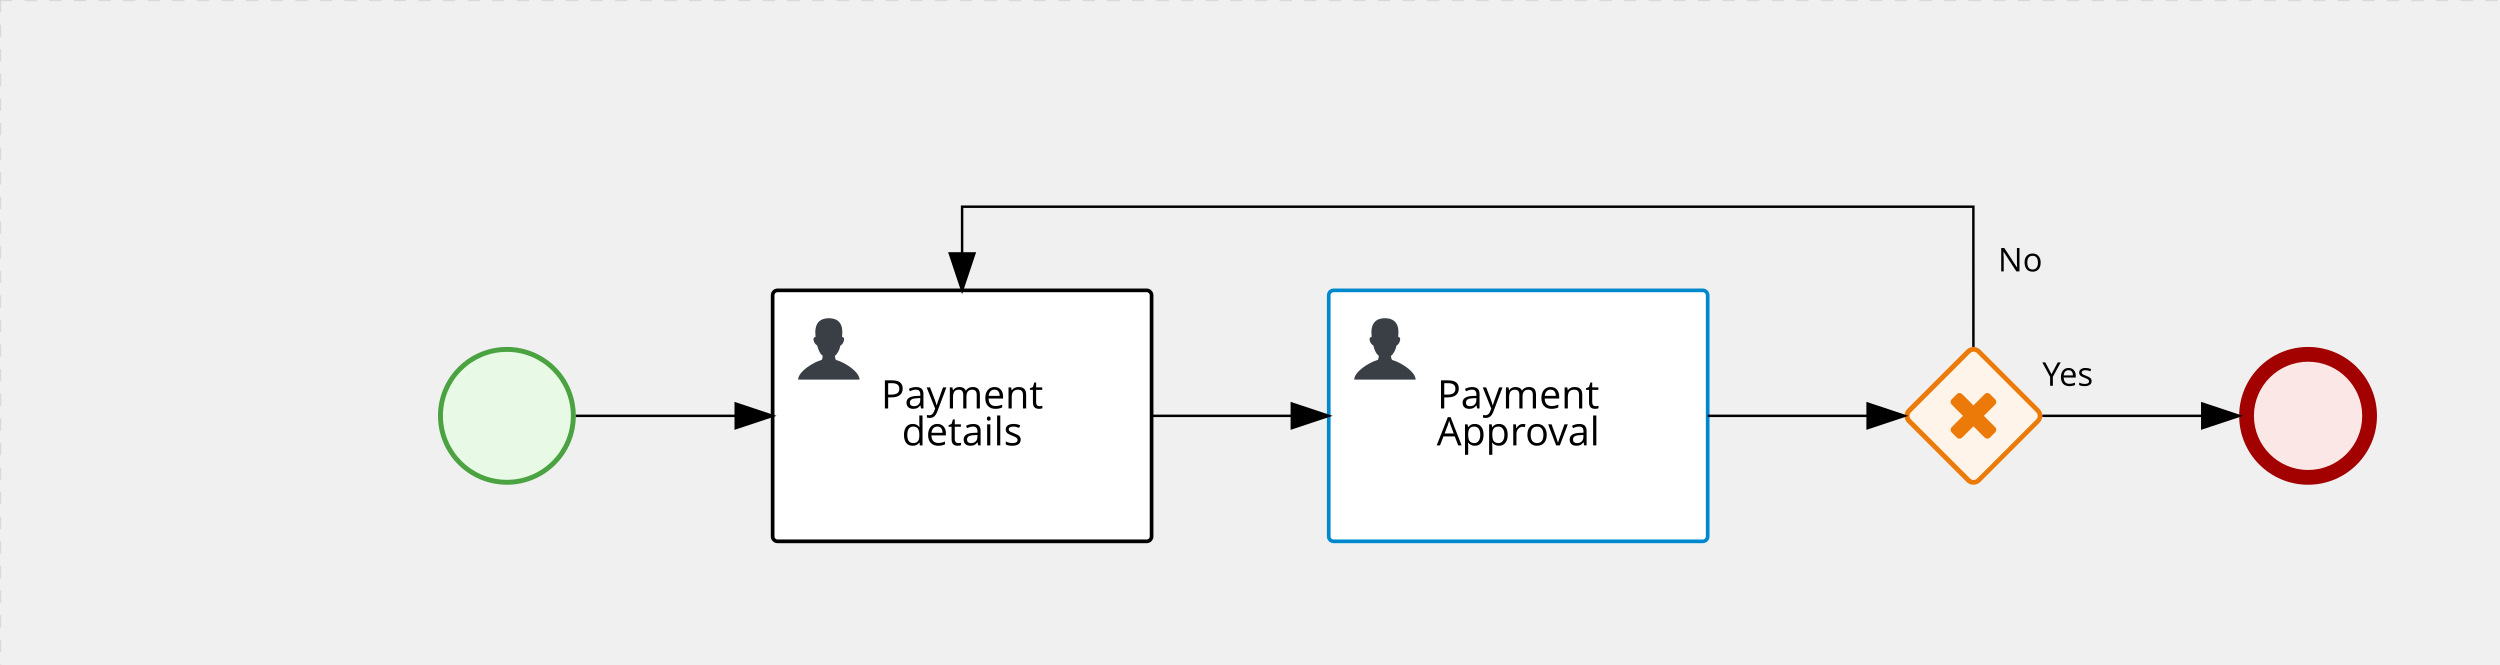
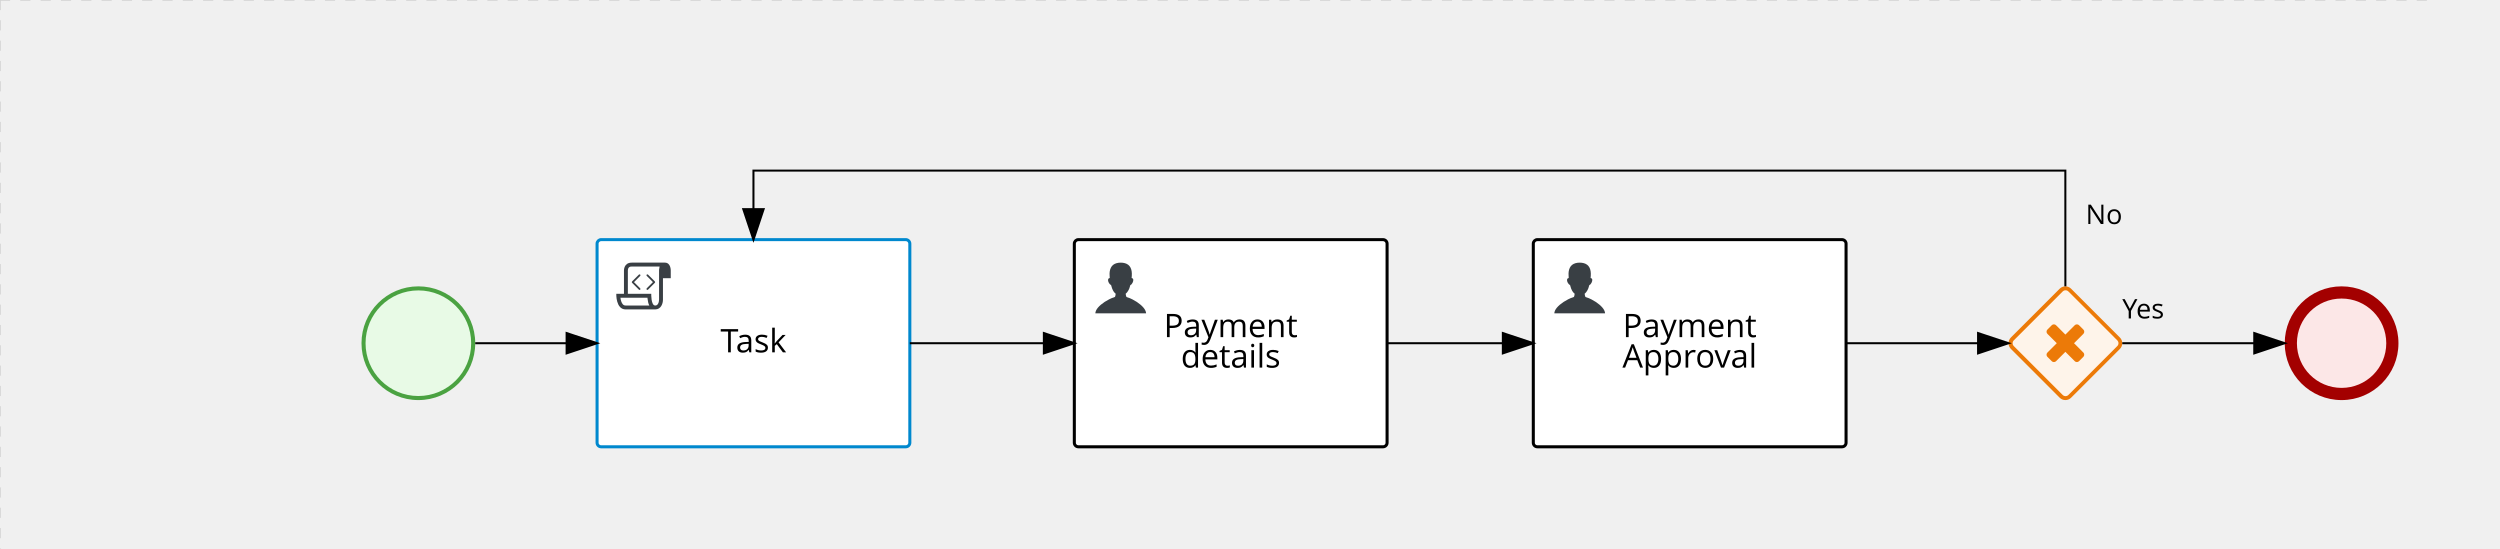
- <svg xmlns="http://www.w3.org/2000/svg" version="1.1" width="1016" height="270" viewBox="0 0 1016 270">
+ <svg xmlns="http://www.w3.org/2000/svg" version="1.1" width="1231" height="270" viewBox="0 0 1231 270">
  <defs />
  <g transform="matrix(1,0,0,1,0,0)">
    <g>
      <g>
        <g>
          <path fill="none" stroke="#d3d3d3" paint-order="fill stroke markers" d=" M 0 0 L 1200 0" stroke-miterlimit="10" stroke-opacity="0.8" stroke-dasharray="5" />
        </g>
        <g>
          <path fill="none" stroke="#d3d3d3" paint-order="fill stroke markers" d=" M 0 0 L 0 800" stroke-miterlimit="10" stroke-opacity="0.8" stroke-dasharray="5" />
        </g>
      </g>
-       <g id="_FCB43A53-4889-48BF-9B65-2A32B154E21C" bpmn2nodeid="_FCB43A53-4889-48BF-9B65-2A32B154E21C" transform="matrix(1,0,0,1,774,141)">
+       <g id="_AECE9406-AC56-4624-BD6E-B9AA45BDD2D2" bpmn2nodeid="_AECE9406-AC56-4624-BD6E-B9AA45BDD2D2" transform="matrix(1,0,0,1,178,141)">
+         <g>
+           <path fill="none" stroke="none" />
+         </g>
+         <g transform="matrix(0.125,0,0,0.125,0,0)">
+           <g transform="matrix(1,0,0,1,0,0)">
+             <path fill="#e8fae6" stroke="none" id="_AECE9406-AC56-4624-BD6E-B9AA45BDD2D2?shapeType=BACKGROUND" paint-order="stroke fill markers" d=" M 0 0 M 444 224 C 444 263.9 434.2 300.8 414.4 334.5 C 394.7 368.2 368 394.9 334.4 414.5 C 300.8 434.1 263.9 444 224 444 C 184.1 444 147.2 434.2 113.5 414.4 C 79.8 394.7 53.1 368 33.5 334.4 C 13.9 300.8 4 263.9 4 224 C 4 184.1 13.8 147.2 33.6 113.5 C 53.4 79.8 80.1 53.1 113.6 33.5 C 147.1 13.9 184.1 4 224 4 C 263.9 4 300.8 13.8 334.5 33.6 C 368.2 53.4 394.9 80.1 414.5 113.6 C 434.1 147.1 444 184.1 444 224 Z" />
+           </g>
+           <g>
+             <g transform="matrix(1,0,0,1,0,0)">
+               <g transform="matrix(1,0,0,1,0,0)">
+                 <path fill="rgb(74,162,65)" stroke="none" id="_AECE9406-AC56-4624-BD6E-B9AA45BDD2D2?shapeType=BORDER&amp;renderType=FILL" paint-order="stroke fill markers" d=" M 0 0 M 224 0 C 100.3 0 0 100.3 0 224 C 0 347.7 100.3 448 224 448 C 347.7 448 448 347.7 448 224 C 448 100.3 347.7 0 224 0 Z M 0 0 M 224 432 C 109.1 432 16 338.9 16 224 C 16 109.1 109.1 16 224 16 C 338.9 16 432 109.1 432 224 C 432 338.9 338.9 432 224 432 Z" />
+               </g>
+             </g>
+           </g>
+         </g>
+         <g transform="matrix(1,0,0,1,28,61)" />
+       </g>
+       <g transform="matrix(1,0,0,1,178,141)" />
+       <g id="_FCB43A53-4889-48BF-9B65-2A32B154E21C" bpmn2nodeid="_FCB43A53-4889-48BF-9B65-2A32B154E21C" transform="matrix(1,0,0,1,989,141)">
        <g>
          <path fill="none" stroke="none" />
        </g>
        <g transform="matrix(0.125,0,0,0.125,0,0)">
          <g transform="matrix(1,0,0,1,0,0)">
            <path fill="#fef4ea" stroke="none" id="_FCB43A53-4889-48BF-9B65-2A32B154E21C?shapeType=BACKGROUND" paint-order="stroke fill markers" d=" M 0 0 M 224.4 4.3 C 216.4 4.3 208.4 7.3 202.3 13.4 L 13.5 202.2 C 1.3 214.4 1.3 234.2 13.5 246.4 L 202.2 435.1 C 208.3 441.2 216.4 444.2 224.3 444.2 C 232.2 444.2 240.3 441.2 246.4 435.1 L 435.1 246.4 C 447.3 234.2 447.3 214.4 435.1 202.2 L 246.5 13.4 C 240.4 7.3 232.4 4.3 224.4 4.3 L 224.4 4.3 Z" />
          </g>
          <g>
            <g transform="matrix(1,0,0,1,0,0)">
              <g transform="matrix(1,0,0,1,0,0)">
-                 <path fill="#ec7a08" stroke="none" id="_FCB43A53-4889-48BF-9B65-2A32B154E21C?shapeType=BORDER&amp;renderType=FILL" paint-order="stroke fill markers" d=" M 0 0 M 20.8 212.7 L 213.3 20.2 C 219.6 13.9 229.7 13.9 235.9 20.2 L 428.4 212.7 C 434.7 219 434.7 229.1 428.4 235.3 L 235.9 427.8 C 229.6 434.1 219.5 434.1 213.3 427.8 L 20.8 235.3 C 14.5 229.1 14.5 218.9 20.8 212.7 L 20.8 212.7 Z M 0 0 M 0 224 C 0 232.1 3.1 240.3 9.3 246.5 L 201.5 438.7 C 213.9 451.1 234.1 451.1 246.5 438.7 L 438.7 246.5 C 444.9 240.3 448 232.1 448 224 C 448 215.9 444.9 207.7 438.7 201.5 L 246.5 9.3 C 234.1 -3.1 213.9 -3.1 201.5 9.3 L 9.3 201.5 C 3.1 207.7 0 215.9 0 224 L 0 224 Z" />
+                 <path fill="rgb(236,122,8)" stroke="none" id="_FCB43A53-4889-48BF-9B65-2A32B154E21C?shapeType=BORDER&amp;renderType=FILL" paint-order="stroke fill markers" d=" M 0 0 M 20.8 212.7 L 213.3 20.2 C 219.6 13.9 229.7 13.9 235.9 20.2 L 428.4 212.7 C 434.7 219 434.7 229.1 428.4 235.3 L 235.9 427.8 C 229.6 434.1 219.5 434.1 213.3 427.8 L 20.8 235.3 C 14.5 229.1 14.5 218.9 20.8 212.7 L 20.8 212.7 Z M 0 0 M 0 224 C 0 232.1 3.1 240.3 9.3 246.5 L 201.5 438.7 C 213.9 451.1 234.1 451.1 246.5 438.7 L 438.7 246.5 C 444.9 240.3 448 232.1 448 224 C 448 215.9 444.9 207.7 438.7 201.5 L 246.5 9.3 C 234.1 -3.1 213.9 -3.1 201.5 9.3 L 9.3 201.5 C 3.1 207.7 0 215.9 0 224 L 0 224 Z" />
              </g>
            </g>
          </g>
          <g>
            <g transform="matrix(1,0,0,1,0,0)">
              <g transform="matrix(1,0,0,1,0,0)">
                <path fill="#ec7a08" stroke="none" id="_FCB43A53-4889-48BF-9B65-2A32B154E21C_exclusive" paint-order="stroke fill markers" d=" M 0 0 M 298.2 269.2 C 298.2 272.6 297.1 275.3 294.7 277.7 L 277.7 294.7 C 275.3 297.1 272.6 298.2 269.2 298.2 C 265.8 298.2 263.1 297.1 260.7 294.7 L 224 258 L 187.2 294.8 C 184.8 297.2 182.1 298.3 178.7 298.3 C 175.3 298.3 172.6 297.2 170.2 294.8 L 153.2 277.8 C 150.8 275.4 149.7 272.7 149.7 269.3 C 149.7 265.9 150.8 263.2 153.2 260.8 L 190 224 L 153.2 187.2 C 150.8 184.8 149.7 182 149.7 178.7 C 149.7 175.3 150.8 172.5 153.2 170.2 L 170.2 153.2 C 172.6 150.8 175.3 149.7 178.7 149.7 C 182.1 149.7 184.8 150.8 187.2 153.2 L 224 190 L 260.8 153.2 C 263.2 150.8 265.9 149.7 269.3 149.7 C 272.7 149.7 275.4 150.8 277.8 153.2 L 294.8 170.2 C 297.2 172.5 298.3 175.3 298.3 178.7 C 298.3 182 297.2 184.8 294.8 187.2 L 258 224 L 294.8 260.8 C 297.1 263.1 298.2 265.9 298.2 269.2 Z" />
              </g>
            </g>
          </g>
        </g>
        <g transform="matrix(1,0,0,1,28,61)" />
      </g>
-       <g id="_AECE9406-AC56-4624-BD6E-B9AA45BDD2D2" bpmn2nodeid="_AECE9406-AC56-4624-BD6E-B9AA45BDD2D2" transform="matrix(1,0,0,1,178,141)">
-         <g>
-           <path fill="none" stroke="none" />
-         </g>
-         <g transform="matrix(0.125,0,0,0.125,0,0)">
-           <g transform="matrix(1,0,0,1,0,0)">
-             <path fill="#e8fae6" stroke="none" id="_AECE9406-AC56-4624-BD6E-B9AA45BDD2D2?shapeType=BACKGROUND" paint-order="stroke fill markers" d=" M 0 0 M 444 224 C 444 263.9 434.2 300.8 414.4 334.5 C 394.7 368.2 368 394.9 334.4 414.5 C 300.8 434.1 263.9 444 224 444 C 184.1 444 147.2 434.2 113.5 414.4 C 79.8 394.7 53.1 368 33.5 334.4 C 13.9 300.8 4 263.9 4 224 C 4 184.1 13.8 147.2 33.6 113.5 C 53.4 79.8 80.1 53.1 113.6 33.5 C 147.1 13.9 184.1 4 224 4 C 263.9 4 300.8 13.8 334.5 33.6 C 368.2 53.4 394.9 80.1 414.5 113.6 C 434.1 147.1 444 184.1 444 224 Z" />
-           </g>
-           <g>
-             <g transform="matrix(1,0,0,1,0,0)">
-               <g transform="matrix(1,0,0,1,0,0)">
-                 <path fill="#4aa241" stroke="none" id="_AECE9406-AC56-4624-BD6E-B9AA45BDD2D2?shapeType=BORDER&amp;renderType=FILL" paint-order="stroke fill markers" d=" M 0 0 M 224 0 C 100.3 0 0 100.3 0 224 C 0 347.7 100.3 448 224 448 C 347.7 448 448 347.7 448 224 C 448 100.3 347.7 0 224 0 Z M 0 0 M 224 432 C 109.1 432 16 338.9 16 224 C 16 109.1 109.1 16 224 16 C 338.9 16 432 109.1 432 224 C 432 338.9 338.9 432 224 432 Z" />
-               </g>
-             </g>
-           </g>
-         </g>
-         <g transform="matrix(1,0,0,1,28,61)" />
-       </g>
-       <g id="_23EB233E-288B-4ABD-B3F2-9940B74F2F49" bpmn2nodeid="_23EB233E-288B-4ABD-B3F2-9940B74F2F49" transform="matrix(1,0,0,1,314,118)">
+       <g id="_23EB233E-288B-4ABD-B3F2-9940B74F2F49" bpmn2nodeid="_23EB233E-288B-4ABD-B3F2-9940B74F2F49" transform="matrix(1,0,0,1,529,118)">
        <g>
          <path fill="none" stroke="none" />
        </g>
        <g transform="matrix(1,0,0,1,0,0)">
          <path fill="#ffffff" stroke="none" id="_23EB233E-288B-4ABD-B3F2-9940B74F2F49?shapeType=BACKGROUND" paint-order="stroke fill markers" d=" M 2 0 L 152 0 L 152 0 A 2 2 0 0 1 154 2 L 154 100 L 154 100 A 2 2 0 0 1 152 102 L 2 102 L 2 102 A 2 2 0 0 1 0 100 L 0 2 L 0 2 A 2 2 0 0 1 2 0 Z" />
        </g>
        <g transform="matrix(1,0,0,1,0,0)">
-           <path fill="none" stroke="#000000" id="_23EB233E-288B-4ABD-B3F2-9940B74F2F49?shapeType=BORDER&amp;renderType=STROKE" paint-order="fill stroke markers" d=" M 2 0 L 152 0 L 152 0 A 2 2 0 0 1 154 2 L 154 100 L 154 100 A 2 2 0 0 1 152 102 L 2 102 L 2 102 A 2 2 0 0 1 0 100 L 0 2 L 0 2 A 2 2 0 0 1 2 0 Z" stroke-miterlimit="10" stroke-width="1.5" stroke-dasharray="" />
+           <path fill="none" stroke="rgb(0,0,0)" id="_23EB233E-288B-4ABD-B3F2-9940B74F2F49?shapeType=BORDER&amp;renderType=STROKE" paint-order="fill stroke markers" d=" M 2 0 L 152 0 L 152 0 A 2 2 0 0 1 154 2 L 154 100 L 154 100 A 2 2 0 0 1 152 102 L 2 102 L 2 102 A 2 2 0 0 1 0 100 L 0 2 L 0 2 A 2 2 0 0 1 2 0 Z" stroke-miterlimit="10" stroke-width="1.5" stroke-dasharray="" />
        </g>
        <g>
          <g transform="matrix(0.06,0,0,0.06,9.4,9.4)">
            <g transform="matrix(1,0,0,1,0,0)">
              <path fill="#393f44" stroke="none" id="_23EB233E-288B-4ABD-B3F2-9940B74F2F49_task__RvU5__iZSm" paint-order="stroke fill markers" d=" M 0 0 M 16 445.21 C 16 440.869 18.784 431.129 22.001 424.217 C 35.768 394.64 77.283 359.28 129 333.084 C 144.516 325.224 157.347 319.964 167.807 317.174 C 171.932 316.074 175.729 314.414 176.525 313.363 C 178.894 310.234 180.914 302.908 181.727 294.5 L 182.5 286.5 L 178.507 283.455 C 166.303 274.146 154.284 251.678 148.04 226.5 C 145.611 216.707 145.056 215.462 142.984 215.158 C 141.703 214.97 138.083 212.243 134.939 209.099 C 123.233 197.393 116.891 177.376 121.44 166.49 C 123.002 162.751 128.155 159.01 131.75 159.004 C 134.448 159 134.471 158.603 132.914 138.788 C 130.927 113.496 134.279 92.265 143.132 74.076 C 152.232 55.38 167.569 42.882 189.049 36.66 C 210.203 30.532 237.797 30.532 258.951 36.66 C 300.042 48.563 318.958 83.806 314.955 141 C 314.32 150.075 313.624 157.788 313.409 158.14 C 313.194 158.493 314.575 159.073 316.479 159.43 C 328.929 161.766 330.986 177.018 321.496 196.621 C 316.903 206.109 309.357 214.508 304.817 215.185 C 303.023 215.453 302.293 217.146 299.943 226.5 C 296.659 239.567 294.474 245.305 287.948 257.995 C 282.491 268.606 273.035 281.109 268.108 284.229 L 264.871 286.278 L 265.518 292.889 C 266.345 301.33 268.639 309.871 270.877 312.837 C 272.067 314.415 275.002 315.79 280.063 317.139 C 291.069 320.075 303.617 325.274 321 334.102 C 369.815 358.891 410.848 393.758 425.032 422.5 C 429.07 430.682 432 440.232 432 445.21 L 432 448 L 224 448 L 16 448 L 16 445.21 Z" />
            </g>
          </g>
        </g>
        <g transform="matrix(1,0,0,1,4.04,13.68)">
          <g transform="matrix(0.04,0,0,0.04,63.36,69.12)">
            <g transform="matrix(1,0,0,1,0,0)">
              <path fill="none" stroke="none" />
            </g>
            <g transform="matrix(1,0,0,1,0,0)">
              <path fill="none" stroke="none" />
            </g>
          </g>
        </g>
        <g transform="matrix(1,0,0,1,41.96094,36)">
          <text fill="#000000" stroke="none" font-family="Open Sans" font-size="12pt" font-style="normal" font-weight="normal" text-decoration="normal" x="35.039" y="12" text-anchor="middle" dominant-baseline="alphabetic">Payment </text>
          <text fill="#000000" stroke="none" font-family="Open Sans" font-size="12pt" font-style="normal" font-weight="normal" text-decoration="normal" x="35.039" y="27" text-anchor="middle" dominant-baseline="alphabetic">  details   </text>
        </g>
      </g>
-       <g id="_DE36CBAA-6882-45D3-9310-9BC1B84DFF67" bpmn2nodeid="_DE36CBAA-6882-45D3-9310-9BC1B84DFF67" transform="matrix(1,0,0,1,540,118)">
+       <g id="_DE36CBAA-6882-45D3-9310-9BC1B84DFF67" bpmn2nodeid="_DE36CBAA-6882-45D3-9310-9BC1B84DFF67" transform="matrix(1,0,0,1,755,118)">
        <g>
          <path fill="none" stroke="none" />
        </g>
        <g transform="matrix(1,0,0,1,0,0)">
          <path fill="#ffffff" stroke="none" id="_DE36CBAA-6882-45D3-9310-9BC1B84DFF67?shapeType=BACKGROUND" paint-order="stroke fill markers" d=" M 2 0 L 152 0 L 152 0 A 2 2 0 0 1 154 2 L 154 100 L 154 100 A 2 2 0 0 1 152 102 L 2 102 L 2 102 A 2 2 0 0 1 0 100 L 0 2 L 0 2 A 2 2 0 0 1 2 0 Z" />
        </g>
        <g transform="matrix(1,0,0,1,0,0)">
-           <path fill="none" stroke="rgb(0,136,206)" id="_DE36CBAA-6882-45D3-9310-9BC1B84DFF67?shapeType=BORDER&amp;renderType=STROKE" paint-order="fill stroke markers" d=" M 2 0 L 152 0 L 152 0 A 2 2 0 0 1 154 2 L 154 100 L 154 100 A 2 2 0 0 1 152 102 L 2 102 L 2 102 A 2 2 0 0 1 0 100 L 0 2 L 0 2 A 2 2 0 0 1 2 0 Z" stroke-miterlimit="10" stroke-width="1.5" stroke-dasharray="" />
+           <path fill="none" stroke="rgb(0,0,0)" id="_DE36CBAA-6882-45D3-9310-9BC1B84DFF67?shapeType=BORDER&amp;renderType=STROKE" paint-order="fill stroke markers" d=" M 2 0 L 152 0 L 152 0 A 2 2 0 0 1 154 2 L 154 100 L 154 100 A 2 2 0 0 1 152 102 L 2 102 L 2 102 A 2 2 0 0 1 0 100 L 0 2 L 0 2 A 2 2 0 0 1 2 0 Z" stroke-miterlimit="10" stroke-width="1.5" stroke-dasharray="" />
        </g>
        <g>
          <g transform="matrix(0.06,0,0,0.06,9.4,9.4)">
            <g transform="matrix(1,0,0,1,0,0)">
              <path fill="#393f44" stroke="none" id="_DE36CBAA-6882-45D3-9310-9BC1B84DFF67_task__RvU5__iZSm" paint-order="stroke fill markers" d=" M 0 0 M 16 445.21 C 16 440.869 18.784 431.129 22.001 424.217 C 35.768 394.64 77.283 359.28 129 333.084 C 144.516 325.224 157.347 319.964 167.807 317.174 C 171.932 316.074 175.729 314.414 176.525 313.363 C 178.894 310.234 180.914 302.908 181.727 294.5 L 182.5 286.5 L 178.507 283.455 C 166.303 274.146 154.284 251.678 148.04 226.5 C 145.611 216.707 145.056 215.462 142.984 215.158 C 141.703 214.97 138.083 212.243 134.939 209.099 C 123.233 197.393 116.891 177.376 121.44 166.49 C 123.002 162.751 128.155 159.01 131.75 159.004 C 134.448 159 134.471 158.603 132.914 138.788 C 130.927 113.496 134.279 92.265 143.132 74.076 C 152.232 55.38 167.569 42.882 189.049 36.66 C 210.203 30.532 237.797 30.532 258.951 36.66 C 300.042 48.563 318.958 83.806 314.955 141 C 314.32 150.075 313.624 157.788 313.409 158.14 C 313.194 158.493 314.575 159.073 316.479 159.43 C 328.929 161.766 330.986 177.018 321.496 196.621 C 316.903 206.109 309.357 214.508 304.817 215.185 C 303.023 215.453 302.293 217.146 299.943 226.5 C 296.659 239.567 294.474 245.305 287.948 257.995 C 282.491 268.606 273.035 281.109 268.108 284.229 L 264.871 286.278 L 265.518 292.889 C 266.345 301.33 268.639 309.871 270.877 312.837 C 272.067 314.415 275.002 315.79 280.063 317.139 C 291.069 320.075 303.617 325.274 321 334.102 C 369.815 358.891 410.848 393.758 425.032 422.5 C 429.07 430.682 432 440.232 432 445.21 L 432 448 L 224 448 L 16 448 L 16 445.21 Z" />
            </g>
          </g>
        </g>
        <g transform="matrix(1,0,0,1,4.04,13.68)">
          <g transform="matrix(0.04,0,0,0.04,63.36,69.12)">
            <g transform="matrix(1,0,0,1,0,0)">
              <path fill="none" stroke="none" />
            </g>
            <g transform="matrix(1,0,0,1,0,0)">
              <path fill="none" stroke="none" />
            </g>
          </g>
        </g>
        <g transform="matrix(1,0,0,1,41.96094,36)">
          <text fill="#000000" stroke="none" font-family="Open Sans" font-size="12pt" font-style="normal" font-weight="normal" text-decoration="normal" x="35.039" y="12" text-anchor="middle" dominant-baseline="alphabetic">Payment </text>
          <text fill="#000000" stroke="none" font-family="Open Sans" font-size="12pt" font-style="normal" font-weight="normal" text-decoration="normal" x="35.039" y="27" text-anchor="middle" dominant-baseline="alphabetic">Approval </text>
        </g>
      </g>
-       <g id="_C4C3F9D6-8EB9-4116-B6B2-7900821EE25E" bpmn2nodeid="_C4C3F9D6-8EB9-4116-B6B2-7900821EE25E">
-         <g>
-           <path fill="none" stroke="#000000" paint-order="fill stroke markers" d=" M 234 169 L 299 169" stroke-miterlimit="10" stroke-dasharray="" />
-         </g>
-         <g transform="matrix(1,0,0,1,234,169)" />
-         <g transform="matrix(6.123233995736766e-17,1,-1,6.123233995736766e-17,314,164)">
-           <path fill="#000000" stroke="#000000" paint-order="fill stroke markers" d=" M 10 15 L 0 15 L 5 0 Z" stroke-miterlimit="10" stroke-dasharray="" />
-         </g>
-         <g transform="matrix(1,0,0,1,234,159)" />
-       </g>
-       <g id="_7BFFE16E-94DF-48CC-AFB4-A9231A0713DA" bpmn2nodeid="_7BFFE16E-94DF-48CC-AFB4-A9231A0713DA">
-         <g>
-           <path fill="none" stroke="#000000" paint-order="fill stroke markers" d=" M 468 169 L 525 169" stroke-miterlimit="10" stroke-dasharray="" />
-         </g>
-         <g transform="matrix(1,0,0,1,468,169)" />
-         <g transform="matrix(6.123233995736766e-17,1,-1,6.123233995736766e-17,540,164)">
-           <path fill="#000000" stroke="#000000" paint-order="fill stroke markers" d=" M 10 15 L 0 15 L 5 0 Z" stroke-miterlimit="10" stroke-dasharray="" />
-         </g>
-         <g transform="matrix(1,0,0,1,468,159)" />
-       </g>
-       <g id="_0706332B-533A-44CF-AC9B-59601411D87E" bpmn2nodeid="_0706332B-533A-44CF-AC9B-59601411D87E">
-         <g>
-           <path fill="none" stroke="#000000" paint-order="fill stroke markers" d=" M 694 169 L 759 169" stroke-miterlimit="10" stroke-dasharray="" />
-         </g>
-         <g transform="matrix(1,0,0,1,694,169)" />
-         <g transform="matrix(6.123233995736766e-17,1,-1,6.123233995736766e-17,774,164)">
-           <path fill="#000000" stroke="#000000" paint-order="fill stroke markers" d=" M 10 15 L 0 15 L 5 0 Z" stroke-miterlimit="10" stroke-dasharray="" />
-         </g>
-         <g transform="matrix(1,0,0,1,694,159)" />
-       </g>
-       <g id="_7385E5E6-44ED-45EC-9B7B-299067BC6C69" bpmn2nodeid="_7385E5E6-44ED-45EC-9B7B-299067BC6C69">
-         <g>
-           <path fill="none" stroke="rgb(0,0,0)" paint-order="fill stroke markers" d=" M 801.992 141 L 801.977 84 L 391 84 L 391 103" stroke-miterlimit="10" stroke-dasharray="" />
-         </g>
-         <g transform="matrix(1,0,0,1,801.9923,141)" />
-         <g transform="matrix(-1,1.2246467991473532e-16,-1.2246467991473532e-16,-1,396,118)">
-           <path fill="rgb(0,0,0)" stroke="rgb(0,0,0)" paint-order="fill stroke markers" d=" M 10 15 L 0 15 L 5 0 Z" stroke-miterlimit="10" stroke-dasharray="" />
-         </g>
-         <g transform="matrix(1,0,0,1,811.9767,101.4973)">
-           <text fill="#000000" stroke="none" font-family="Open Sans" font-size="10pt" font-style="normal" font-weight="normal" text-decoration="normal" x="0" y="8.8" text-anchor="start" dominant-baseline="alphabetic">No           </text>
-         </g>
-       </g>
-       <g transform="matrix(1,0,0,1,774,141)" />
-       <g transform="matrix(1,0,0,1,178,141)" />
-       <g transform="matrix(1,0,0,1,314,118)" />
-       <g id="_AB4E03E8-E823-4FD6-A193-E68F3BD4E2AB" bpmn2nodeid="_AB4E03E8-E823-4FD6-A193-E68F3BD4E2AB" transform="matrix(1,0,0,1,910,141)">
+       <g id="_AB4E03E8-E823-4FD6-A193-E68F3BD4E2AB" bpmn2nodeid="_AB4E03E8-E823-4FD6-A193-E68F3BD4E2AB" transform="matrix(1,0,0,1,1125,141)">
        <g>
          <path fill="none" stroke="none" />
        </g>
        <g transform="matrix(0.125,0,0,0.125,0,0)">
          <g transform="matrix(1,0,0,1,0,0)">
            <path fill="#fce7e7" stroke="none" id="_AB4E03E8-E823-4FD6-A193-E68F3BD4E2AB?shapeType=BACKGROUND" paint-order="stroke fill markers" d=" M 0 0 M 444 224 C 444 263.9 434.2 300.8 414.4 334.5 C 394.7 368.2 368 394.9 334.4 414.5 C 300.8 434.1 263.9 444 224 444 C 184.1 444 147.2 434.2 113.5 414.4 C 79.8 394.7 53.1 368 33.5 334.4 C 13.9 300.8 4 263.9 4 224 C 4 184.1 13.8 147.2 33.6 113.5 C 53.4 79.8 80.1 53.1 113.6 33.5 C 147.1 13.9 184.1 4 224 4 C 263.9 4 300.8 13.8 334.5 33.6 C 368.2 53.4 394.9 80.1 414.5 113.6 C 434.1 147.1 444 184.1 444 224 Z" />
          </g>
          <g>
            <g transform="matrix(1,0,0,1,0,0)">
              <g transform="matrix(1,0,0,1,0,0)">
                <path fill="rgb(163,0,0)" stroke="none" id="_AB4E03E8-E823-4FD6-A193-E68F3BD4E2AB?shapeType=BORDER&amp;renderType=FILL" paint-order="stroke fill markers" d=" M 0 0 M 224 0 C 100.3 0 0 100.3 0 224 C 0 347.7 100.3 448 224 448 C 347.7 448 448 347.7 448 224 C 448 100.3 347.7 0 224 0 Z M 0 0 M 224 400 C 126.8 400 48 321.2 48 224 C 48 126.8 126.8 48 224 48 C 321.2 48 400 126.8 400 224 C 400 321.2 321.2 400 224 400 Z" />
              </g>
            </g>
          </g>
        </g>
        <g transform="matrix(1,0,0,1,28,61)" />
      </g>
-       <g id="_7CA2A02C-6BC4-4192-8034-71D35B816C04" bpmn2nodeid="_7CA2A02C-6BC4-4192-8034-71D35B816C04">
-         <g>
-           <path fill="none" stroke="rgb(0,0,0)" paint-order="fill stroke markers" d=" M 830 169 L 895 169" stroke-miterlimit="10" stroke-dasharray="" />
-         </g>
-         <g transform="matrix(1,0,0,1,830,169)" />
-         <g transform="matrix(6.123233995736766e-17,1,-1,6.123233995736766e-17,910,164)">
-           <path fill="rgb(0,0,0)" stroke="rgb(0,0,0)" paint-order="fill stroke markers" d=" M 10 15 L 0 15 L 5 0 Z" stroke-miterlimit="10" stroke-dasharray="" />
-         </g>
-         <g transform="matrix(1,0,0,1,830,148)">
+       <g id="_7BFFE16E-94DF-48CC-AFB4-A9231A0713DA" bpmn2nodeid="_7BFFE16E-94DF-48CC-AFB4-A9231A0713DA" transform="matrix(1,0,0,1,0,0)">
+         <g>
+           <path fill="none" stroke="rgb(0,0,0)" paint-order="fill stroke markers" d=" M 683 169 L 740 169" stroke-miterlimit="10" stroke-dasharray="" />
+         </g>
+         <g transform="matrix(1,0,0,1,683,169)" />
+         <g transform="matrix(6.123233995736766e-17,1,-1,6.123233995736766e-17,755,164)">
+           <path fill="rgb(0,0,0)" stroke="rgb(0,0,0)" paint-order="fill stroke markers" d=" M 10 15 L 0 15 L 5 0 Z" stroke-miterlimit="10" stroke-dasharray="" />
+         </g>
+         <g transform="matrix(1,0,0,1,683,159)" />
+       </g>
+       <g id="_0706332B-533A-44CF-AC9B-59601411D87E" bpmn2nodeid="_0706332B-533A-44CF-AC9B-59601411D87E" transform="matrix(1,0,0,1,0,0)">
+         <g>
+           <path fill="none" stroke="rgb(0,0,0)" paint-order="fill stroke markers" d=" M 909 169 L 974 169" stroke-miterlimit="10" stroke-dasharray="" />
+         </g>
+         <g transform="matrix(1,0,0,1,909,169)" />
+         <g transform="matrix(6.123233995736766e-17,1,-1,6.123233995736766e-17,989,164)">
+           <path fill="rgb(0,0,0)" stroke="rgb(0,0,0)" paint-order="fill stroke markers" d=" M 10 15 L 0 15 L 5 0 Z" stroke-miterlimit="10" stroke-dasharray="" />
+         </g>
+         <g transform="matrix(1,0,0,1,909,159)" />
+       </g>
+       <g id="_7CA2A02C-6BC4-4192-8034-71D35B816C04" bpmn2nodeid="_7CA2A02C-6BC4-4192-8034-71D35B816C04" transform="matrix(1,0,0,1,0,0)">
+         <g>
+           <path fill="none" stroke="rgb(0,0,0)" paint-order="fill stroke markers" d=" M 1045 169 L 1110 169" stroke-miterlimit="10" stroke-dasharray="" />
+         </g>
+         <g transform="matrix(1,0,0,1,1045,169)" />
+         <g transform="matrix(6.123233995736766e-17,1,-1,6.123233995736766e-17,1125,164)">
+           <path fill="rgb(0,0,0)" stroke="rgb(0,0,0)" paint-order="fill stroke markers" d=" M 10 15 L 0 15 L 5 0 Z" stroke-miterlimit="10" stroke-dasharray="" />
+         </g>
+         <g transform="matrix(1,0,0,1,1045,148)">
          <text fill="#000000" stroke="none" font-family="Open Sans" font-size="10pt" font-style="normal" font-weight="normal" text-decoration="normal" x="0" y="8.8" text-anchor="start" dominant-baseline="alphabetic">Yes                 </text>
        </g>
      </g>
-       <g transform="matrix(1,0,0,1,910,141)" />
-       <g transform="matrix(1,0,0,1,540,118)" />
+       <g transform="matrix(1,0,0,1,989,141)" />
+       <g transform="matrix(1,0,0,1,529,118)" />
+       <g transform="matrix(1,0,0,1,755,118)" />
+       <g transform="matrix(1,0,0,1,1125,141)" />
+       <g id="_E90EA594-F558-4F79-9502-CD1B1C59E91E" bpmn2nodeid="_E90EA594-F558-4F79-9502-CD1B1C59E91E" transform="matrix(1,0,0,1,294,118)">
+         <g>
+           <path fill="none" stroke="none" />
+         </g>
+         <g transform="matrix(1,0,0,1,0,0)">
+           <path fill="#ffffff" stroke="none" id="_E90EA594-F558-4F79-9502-CD1B1C59E91E?shapeType=BACKGROUND" paint-order="stroke fill markers" d=" M 2 0 L 152 0 L 152 0 A 2 2 0 0 1 154 2 L 154 100 L 154 100 A 2 2 0 0 1 152 102 L 2 102 L 2 102 A 2 2 0 0 1 0 100 L 0 2 L 0 2 A 2 2 0 0 1 2 0 Z" />
+         </g>
+         <g transform="matrix(1,0,0,1,0,0)">
+           <path fill="none" stroke="rgb(0,136,206)" id="_E90EA594-F558-4F79-9502-CD1B1C59E91E?shapeType=BORDER&amp;renderType=STROKE" paint-order="fill stroke markers" d=" M 2 0 L 152 0 L 152 0 A 2 2 0 0 1 154 2 L 154 100 L 154 100 A 2 2 0 0 1 152 102 L 2 102 L 2 102 A 2 2 0 0 1 0 100 L 0 2 L 0 2 A 2 2 0 0 1 2 0 Z" stroke-miterlimit="10" stroke-width="1.5" stroke-dasharray="" />
+         </g>
+         <g>
+           <g transform="matrix(0.06,0,0,0.06,9.4,9.4)">
+             <g transform="matrix(1,0,0,1,0,0)">
+               <path fill="#393f44" stroke="none" id="_E90EA594-F558-4F79-9502-CD1B1C59E91E_task__FQFd__KwNe" paint-order="stroke fill markers" d=" M 0 0 M 197.3 130.2 C 194.4 127.3 189.6 127.3 186.7 130.2 L 130.2 186.7 C 127.3 189.6 127.3 194.4 130.2 197.3 L 186.7 253.8 C 188.1 255.3 190.1 256 192 256 C 193.9 256 195.9 255.3 197.3 253.7 C 200.2 250.8 200.2 246 197.3 243.1 L 146.2 192 L 197.3 140.8 C 200.2 137.9 200.2 133.1 197.3 130.2 Z" />
+             </g>
+             <g transform="matrix(1,0,0,1,0,0)">
+               <path fill="#393f44" stroke="none" id="_E90EA594-F558-4F79-9502-CD1B1C59E91E_task__FQFd__W91P" paint-order="stroke fill markers" d=" M 0 0 M 261.3 130.2 C 258.4 127.3 253.6 127.3 250.7 130.2 C 247.8 133.1 247.8 137.9 250.7 140.8 L 301.8 191.9 L 250.7 243 C 247.8 245.9 247.8 250.7 250.7 253.6 C 252.1 255.3 254.1 256 256 256 C 257.9 256 259.9 255.3 261.3 253.8 L 317.8 197.3 C 320.7 194.4 320.7 189.6 317.8 186.7 L 261.3 130.2 Z" />
+             </g>
+             <g transform="matrix(1,0,0,1,0,0)">
+               <path fill="#393f44" stroke="none" id="_E90EA594-F558-4F79-9502-CD1B1C59E91E_task__FQFd__wKhe" paint-order="stroke fill markers" d=" M 0 0 M 400 32 C 400 32 152.8 32 128 32 C 62 32 64 96 64 96 L 64 288 L 1 288 C 1 288 -4 416 78 416 L 320 416 C 368 416 384 368 384 336 C 384 314.2 384 224.4 384 160 L 448 160 L 448 96 C 448 96 449 32 400 32 Z M 0 0 M 78 383.9 C 68.5 383.9 61.6 381.1 55.5 374.9 C 43.4 362.4 37.5 339.6 34.9 320 L 256.9 320 C 257.1 322.7 257.3 325.4 257.6 328.2 C 260 351.6 264.7 370.1 271.9 383.9 L 78 383.9 L 78 383.9 Z M 0 0 M 352 336 C 352 345.9 349.6 360.3 342.9 371 C 337.2 380.1 330.4 384 320 384 C 285 384 288 288 288 288 L 96 288 L 96 96 L 96 95.9 L 96 95.1 C 96 90.6 97.6 78.3 104.7 71.2 C 106.5 69.4 111.9 64 128 64 L 356.5 64 C 354.4 72.8 352.8 81.8 352.2 89.9 C 352.2 90.5 352.1 91.1 352.1 91.7 C 352.1 92 352.1 92.3 352.1 92.6 C 352 94.8 352 96 352 96 L 352 160 L 352 336 Z" />
+             </g>
+           </g>
+         </g>
+         <g transform="matrix(1,0,0,1,60.75,43.5)">
+           <text fill="#000000" stroke="none" font-family="Open Sans" font-size="12pt" font-style="normal" font-weight="normal" text-decoration="normal" x="16.25" y="12" text-anchor="middle" dominant-baseline="alphabetic">Task</text>
+         </g>
+       </g>
+       <g id="_5B991E67-D30A-45FA-9576-5EDBE4238539" bpmn2nodeid="_5B991E67-D30A-45FA-9576-5EDBE4238539">
+         <g>
+           <path fill="none" stroke="rgb(0,0,0)" paint-order="fill stroke markers" d=" M 234 169 L 279 169" stroke-miterlimit="10" stroke-dasharray="" />
+         </g>
+         <g transform="matrix(1,0,0,1,234,169)" />
+         <g transform="matrix(6.123233995736766e-17,1,-1,6.123233995736766e-17,294,164)">
+           <path fill="rgb(0,0,0)" stroke="rgb(0,0,0)" paint-order="fill stroke markers" d=" M 10 15 L 0 15 L 5 0 Z" stroke-miterlimit="10" stroke-dasharray="" />
+         </g>
+         <g transform="matrix(1,0,0,1,234,159)" />
+       </g>
+       <g id="_7385E5E6-44ED-45EC-9B7B-299067BC6C69" bpmn2nodeid="_7385E5E6-44ED-45EC-9B7B-299067BC6C69" transform="matrix(1,0,0,1,0,0)">
+         <g>
+           <path fill="none" stroke="rgb(0,0,0)" paint-order="fill stroke markers" d=" M 1016.992 141 L 1016.977 84 L 371 84 L 371 103" stroke-miterlimit="10" stroke-dasharray="" />
+         </g>
+         <g transform="matrix(1,0,0,1,1016.992,141)" />
+         <g transform="matrix(-1,1.2246467991473532e-16,-1.2246467991473532e-16,-1,376,118)">
+           <path fill="rgb(0,0,0)" stroke="rgb(0,0,0)" paint-order="fill stroke markers" d=" M 10 15 L 0 15 L 5 0 Z" stroke-miterlimit="10" stroke-dasharray="" />
+         </g>
+         <g transform="matrix(1,0,0,1,1026.977,101.4973)">
+           <text fill="#000000" stroke="none" font-family="Open Sans" font-size="10pt" font-style="normal" font-weight="normal" text-decoration="normal" x="0" y="8.8" text-anchor="start" dominant-baseline="alphabetic">No           </text>
+         </g>
+       </g>
+       <g id="_35AAC124-2F73-4E07-B353-1AA145CA1C86" bpmn2nodeid="_35AAC124-2F73-4E07-B353-1AA145CA1C86">
+         <g>
+           <path fill="none" stroke="rgb(0,0,0)" paint-order="fill stroke markers" d=" M 448 169 L 514 169" stroke-miterlimit="10" stroke-dasharray="" />
+         </g>
+         <g transform="matrix(1,0,0,1,448,169)" />
+         <g transform="matrix(6.123233995736766e-17,1,-1,6.123233995736766e-17,529,164)">
+           <path fill="rgb(0,0,0)" stroke="rgb(0,0,0)" paint-order="fill stroke markers" d=" M 10 15 L 0 15 L 5 0 Z" stroke-miterlimit="10" stroke-dasharray="" />
+         </g>
+         <g transform="matrix(1,0,0,1,448,159)" />
+       </g>
+       <g transform="matrix(1,0,0,1,294,118)" />
    </g>
  </g>
</svg>
